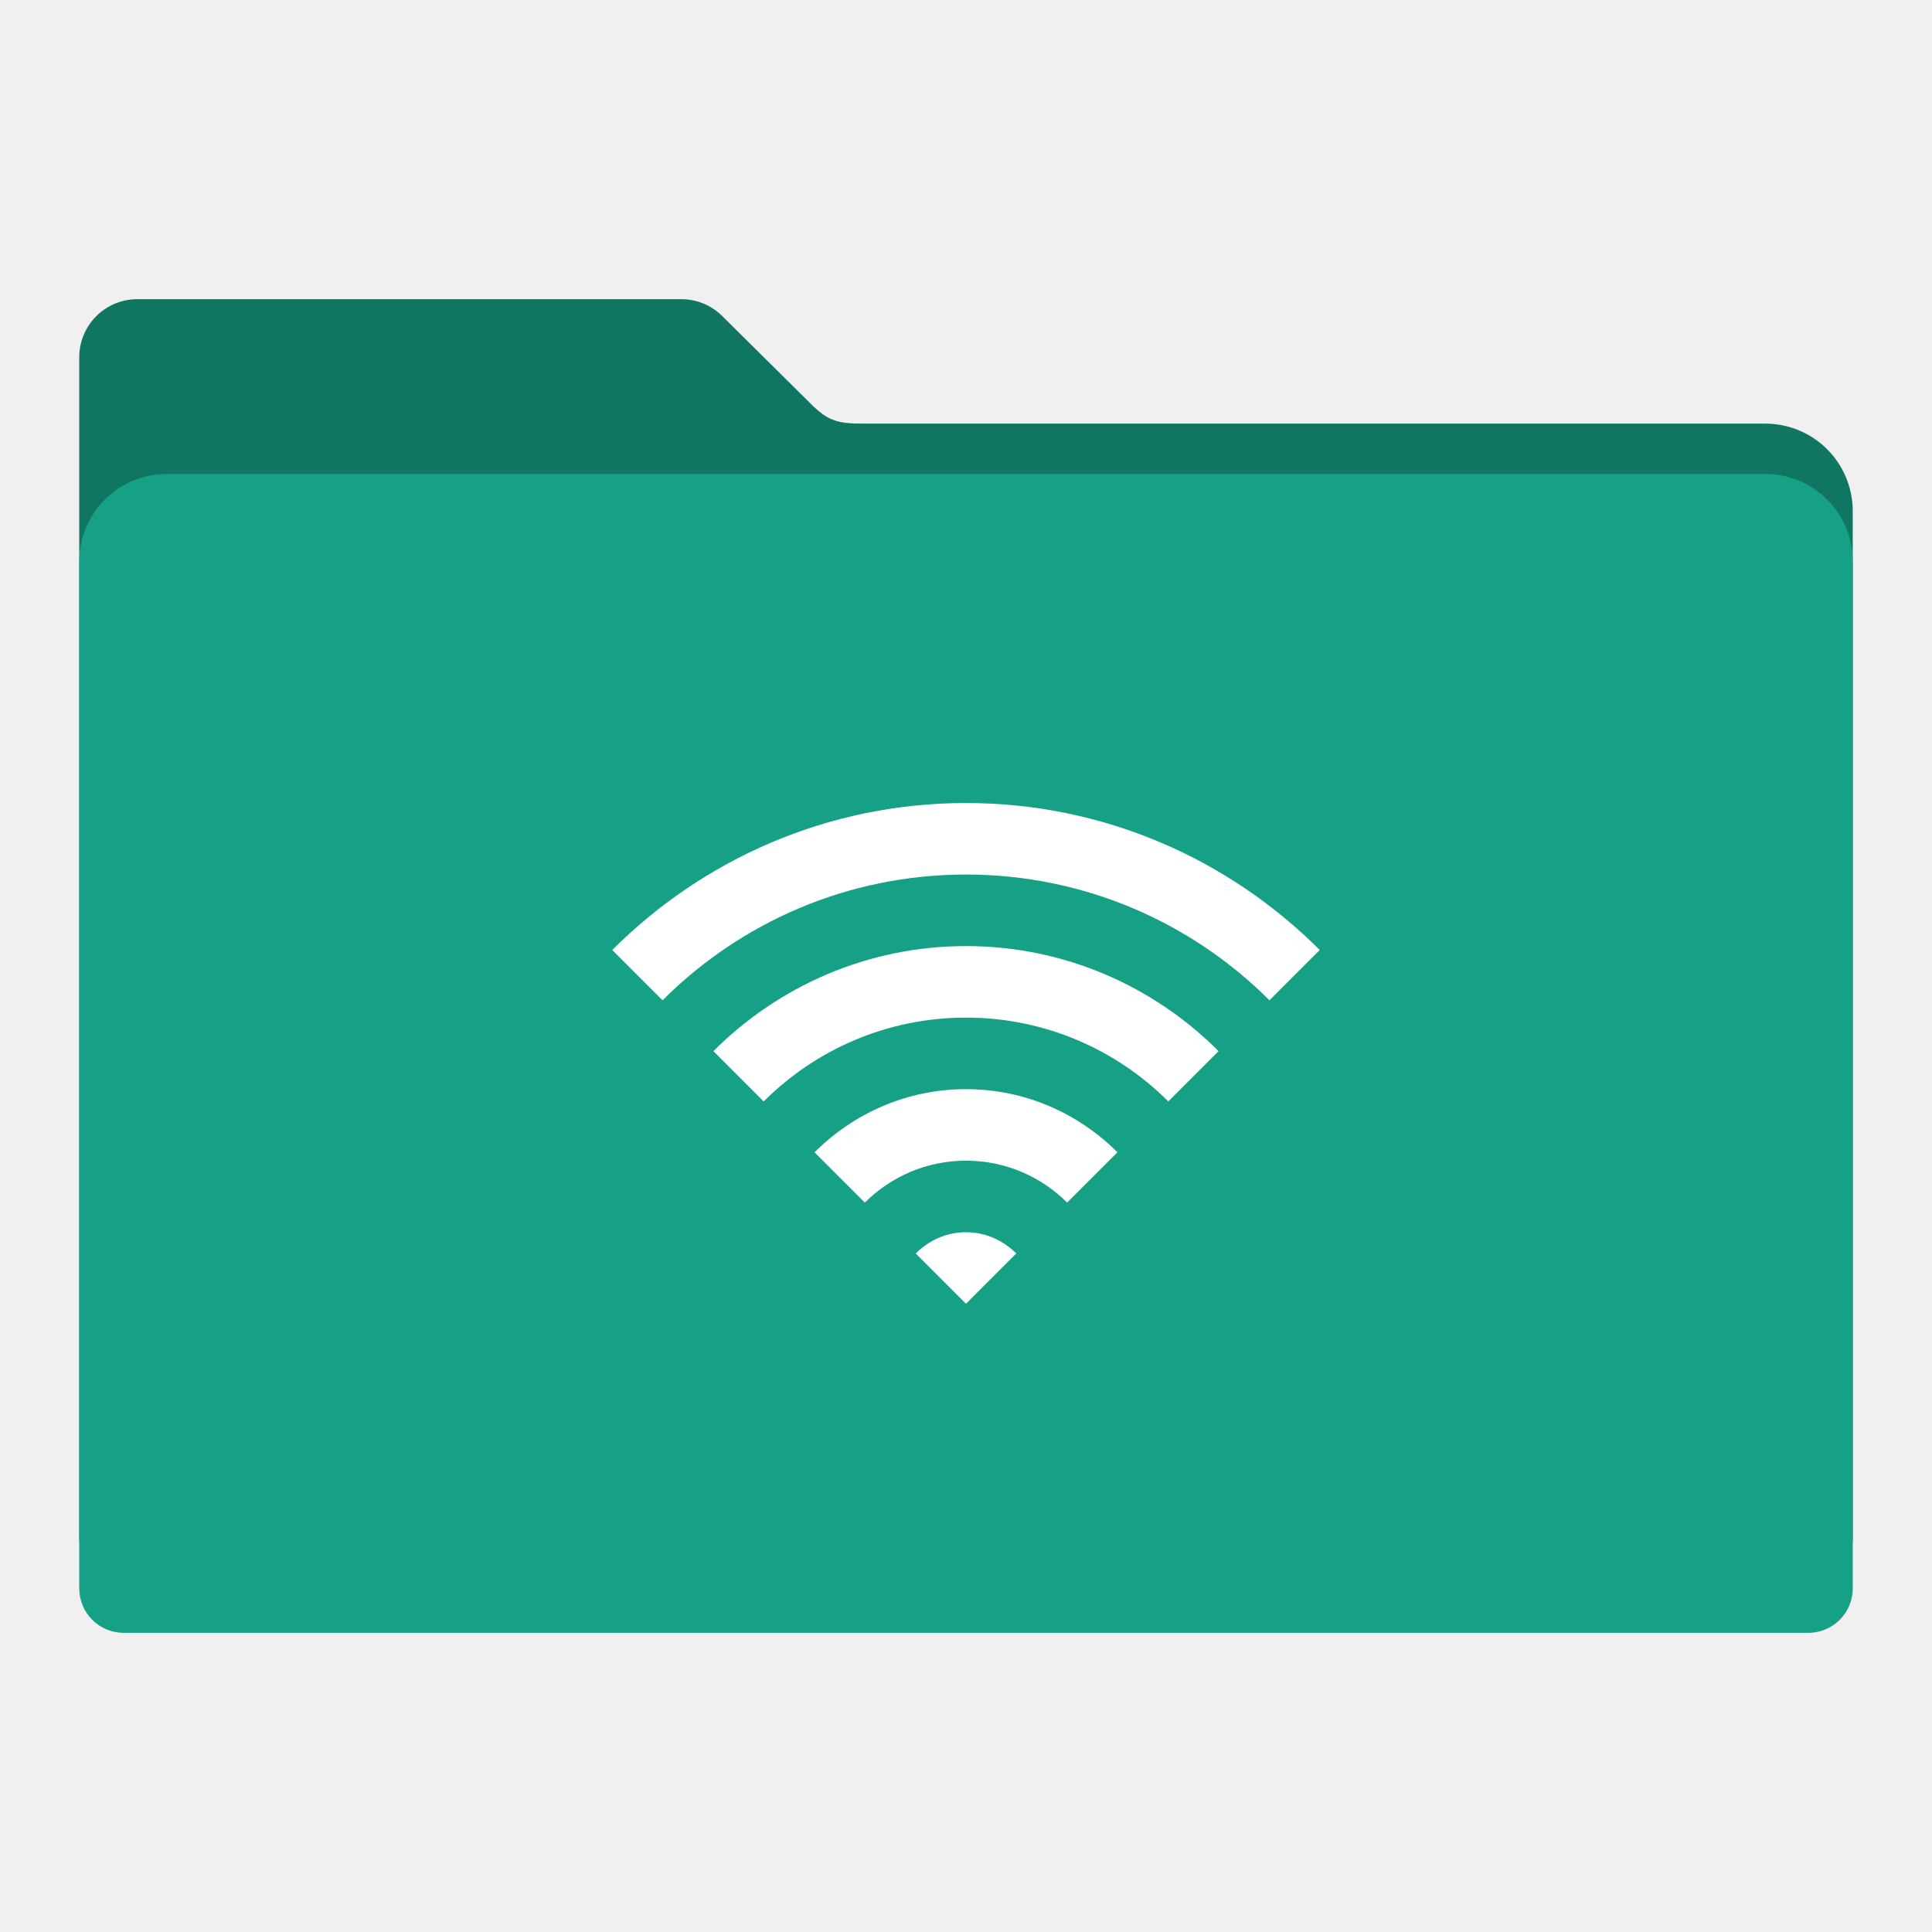
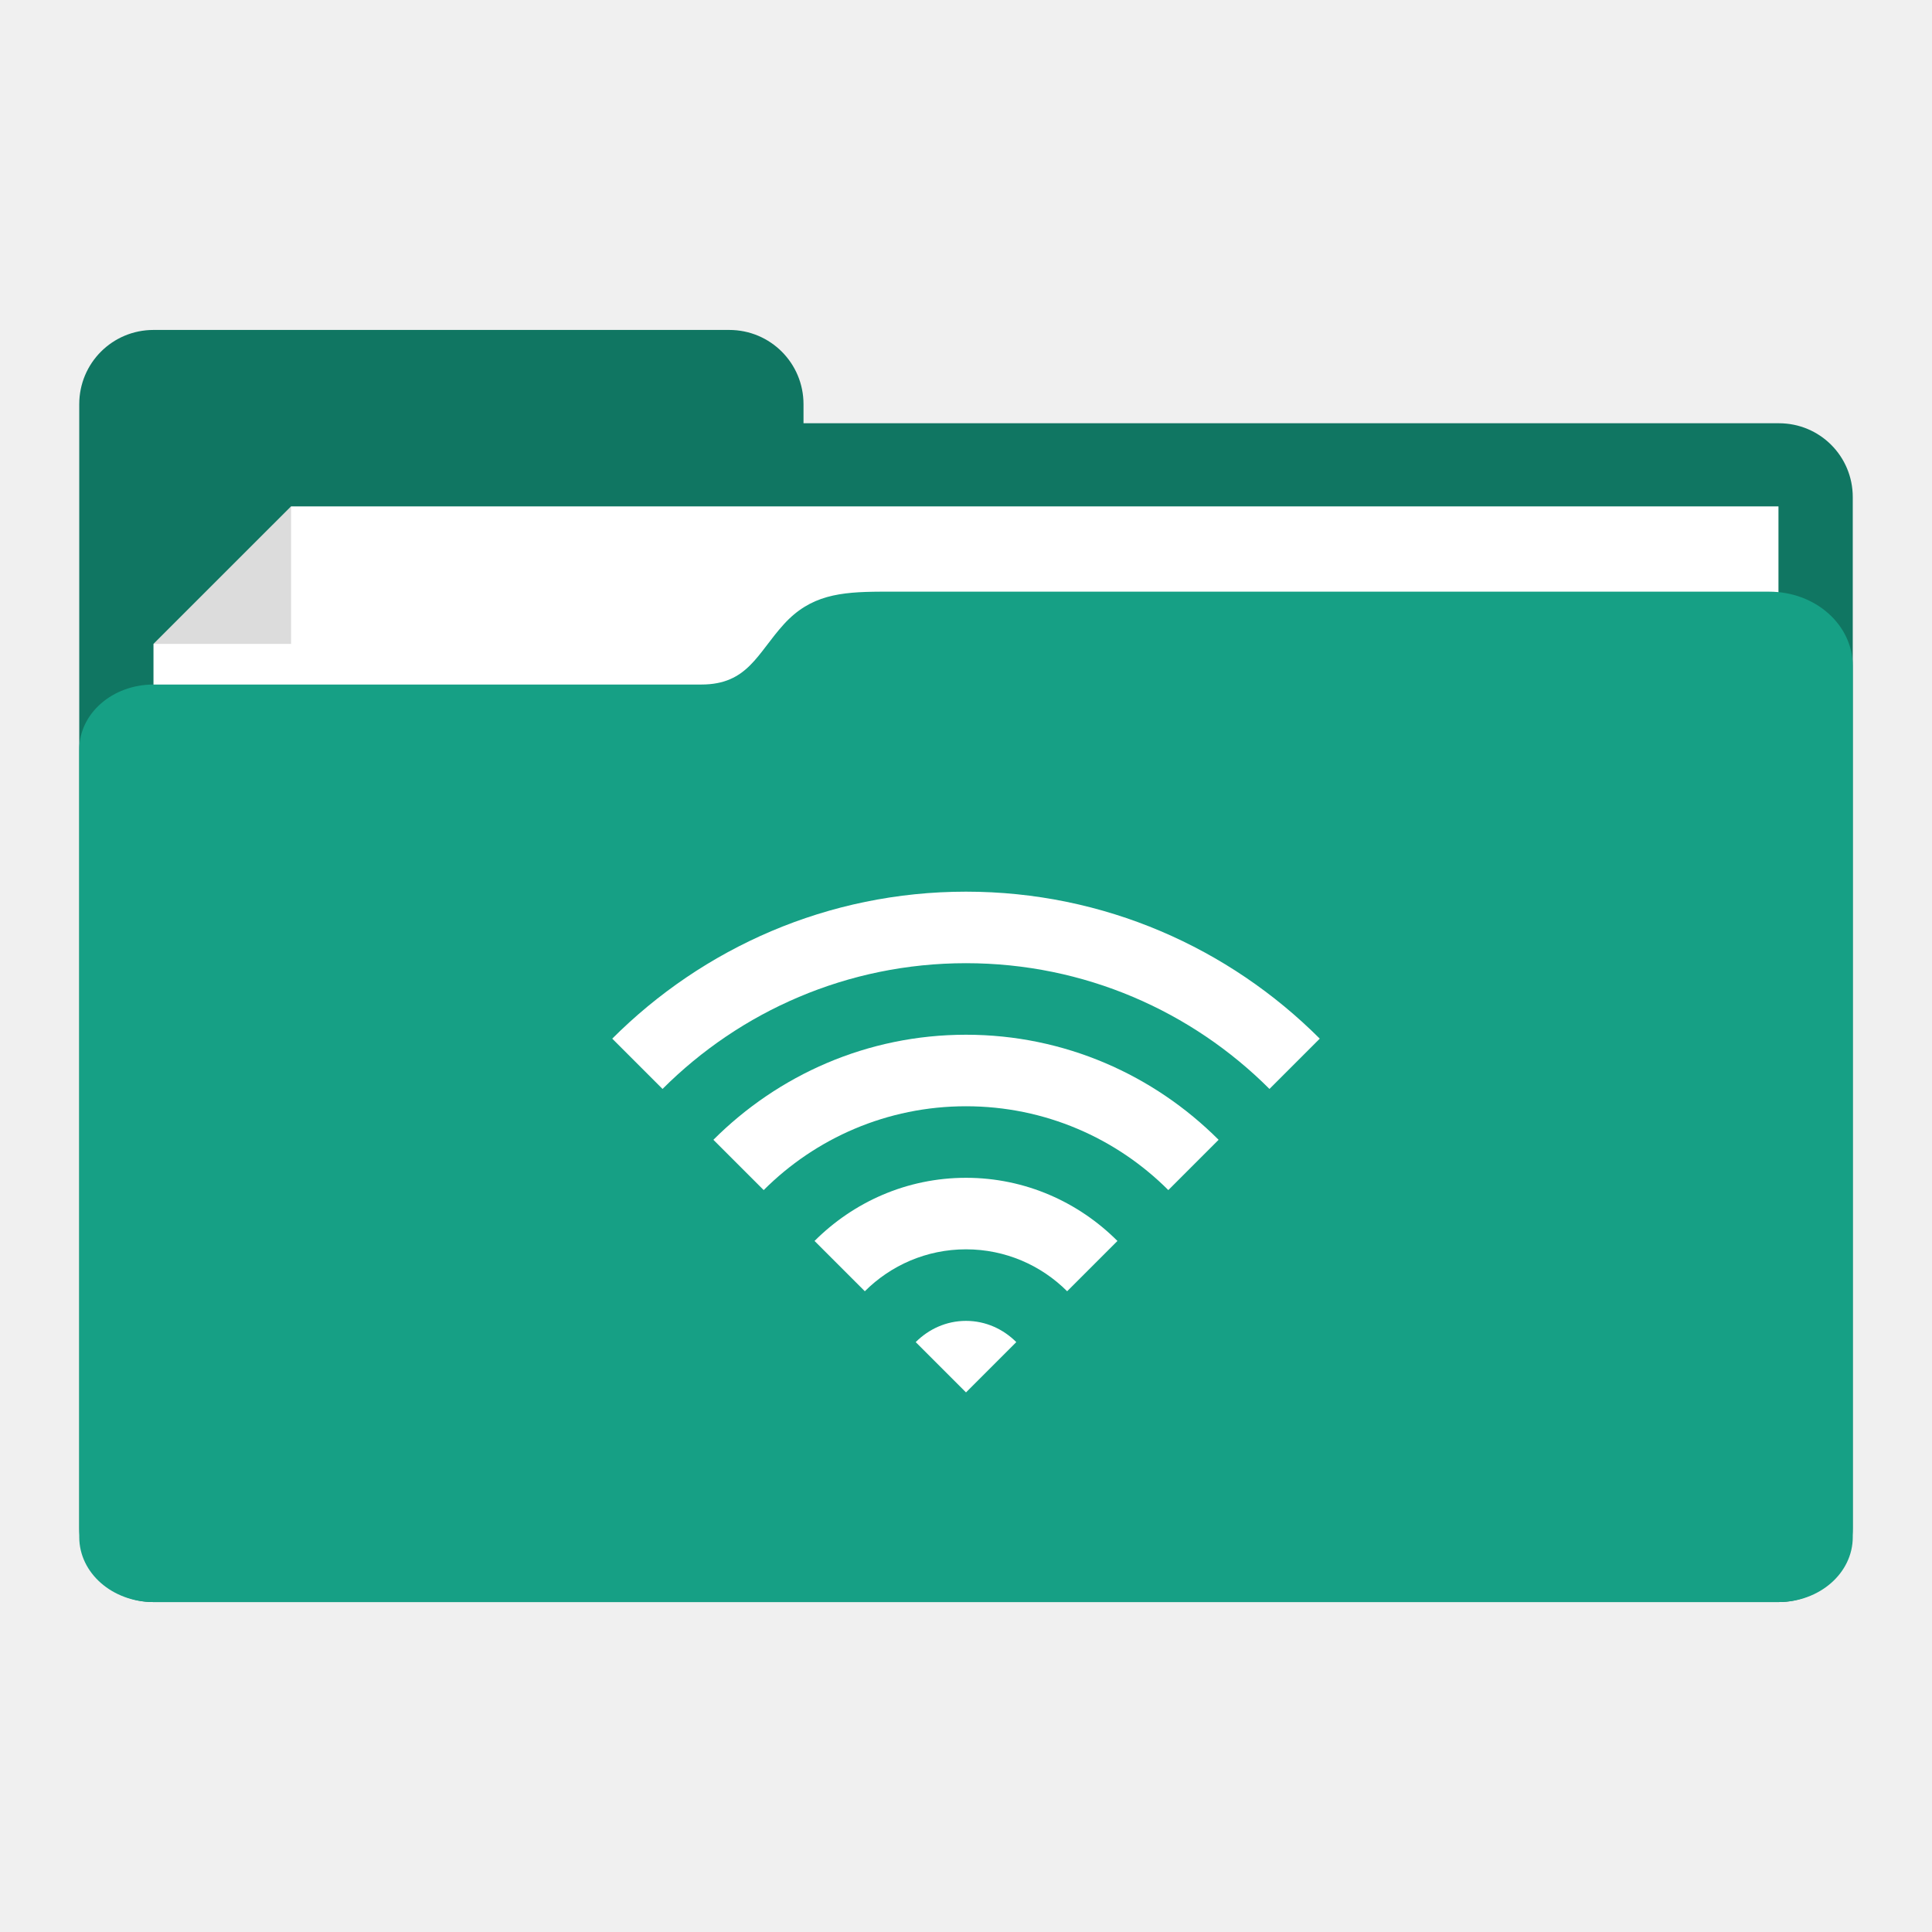
- <svg xmlns="http://www.w3.org/2000/svg" xmlns:xlink="http://www.w3.org/1999/xlink" id="svg2" version="1.1" width="512" height="512" viewBox="0 0 512 512">
-   <defs id="defs6">
-     <linearGradient id="linearGradient907" xlink:href="#linearGradient900" />
-     <linearGradient id="linearGradient906" xlink:href="#linearGradient900" />
-     <linearGradient id="linearGradient905" xlink:href="#linearGradient900" />
-     <linearGradient id="linearGradient904" xlink:href="#linearGradient900" />
-     <linearGradient id="linearGradient903" xlink:href="#linearGradient900" />
-     <linearGradient id="linearGradient900">
-       <stop offset="0" id="stop901" style="stop-color:#000;stop-opacity:1;" />
-       <stop offset="1" id="stop902" style="stop-color:#fff;stop-opacity:1;" />
-     </linearGradient>
-   </defs>
-   <path style="fill:#107662;fill-opacity:1;fill-rule:evenodd;stroke:#000000;stroke-width:0;stroke-linecap:butt;stroke-linejoin:miter;stroke-miterlimit:4;stroke-dasharray:none;stroke-opacity:1" d="m 36.434,79.28 c -8.55,0 -15.434,6.882 -15.434,15.432 l 0,40.79 0,131.272 0,132.816 0,7.985 c 0,6.543 5.267,11.81 11.81,11.81 l 446.379,0 c 6.543,0 11.811,-5.267 11.811,-11.81 l 0,-140.801 -0.002,0 0,-131.272 c 0,-12.876 -10.365,-23.241 -23.241,-23.241 l -239.273,0 c -6.356,0 -8.866,-0.749 -12.936,-4.577 L 191.542,83.896 c -0.082,-0.083 -0.166,-0.164 -0.249,-0.246 l -0.048,-0.046 -0.002,0.002 c -2.773,-2.676 -6.543,-4.325 -10.719,-4.325 z" id="rect2982-2" />
-   <path style="fill:#16a085;fill-opacity:1;fill-rule:evenodd;stroke:#000000;stroke-width:0;stroke-linecap:butt;stroke-linejoin:miter;stroke-miterlimit:4;stroke-dasharray:none;stroke-opacity:1" d="m 44.241,125.596 c -12.876,0 -23.241,10.365 -23.241,23.241 l 0,131.272 0,132.816 0,7.985 c 0,6.543 5.267,11.81 11.81,11.81 l 446.379,0 c 6.543,0 11.811,-5.267 11.811,-11.81 l 0,-140.801 -0.002,0 0,-131.272 c 0,-12.876 -10.365,-23.241 -23.241,-23.241 l -423.515,0 z" id="rect2982" />
-   <g transform="matrix(4.146886,0,0,4.146886,853.011,1189.592)" id="g3926-6" style="fill:#ffffff;fill-opacity:1">
-     <g transform="translate(21.73729,-39.12712)" id="g4102-5" style="fill:#ffffff;fill-opacity:1">
-       <g id="g4157-9" transform="translate(-671.908,-288.4543)" style="fill:#ffffff;fill-opacity:1">
-         <g id="g3022-5" transform="translate(482.2046,83.03476)" style="fill:#ffffff;fill-opacity:1">
-           <path id="path2263-6" d="m 24,36.429 c -1.262,0 -2.387,0.53 -3.214,1.357 L 24,41 27.214,37.786 C 26.387,36.958 25.262,36.429 24,36.429 Z" style="color:#303030;display:inline;overflow:visible;visibility:visible;fill:#ffffff;fill-opacity:1;fill-rule:nonzero;stroke:none;stroke-width:3.125;marker:none;enable-background:accumulate" />
-           <path id="path3184-1" d="m 24,27.286 c -3.785,0 -7.196,1.553 -9.679,4.036 l 3.214,3.214 C 19.191,32.881 21.477,31.857 24,31.857 c 2.523,0 4.809,1.024 6.464,2.679 l 3.214,-3.214 C 31.196,28.839 27.785,27.286 24,27.286 Z" style="color:#303030;display:inline;overflow:visible;visibility:visible;fill:#ffffff;fill-opacity:1;fill-rule:nonzero;stroke:none;stroke-width:3.125;marker:none;enable-background:accumulate" />
-           <path id="path3192-6" d="m 24,18.143 c -6.309,0 -12.006,2.577 -16.143,6.714 l 3.214,3.214 C 14.381,24.762 18.953,22.714 24,22.714 c 5.047,0 9.619,2.047 12.929,5.357 l 3.214,-3.214 C 36.006,20.72 30.309,18.143 24,18.143 Z" style="color:#303030;display:inline;overflow:visible;visibility:visible;fill:#ffffff;fill-opacity:1;fill-rule:nonzero;stroke:none;stroke-width:3.125;marker:none;enable-background:accumulate" />
-           <path id="path3197-9" d="M 24,9 C 15.168,9 7.185,12.601 1.393,18.393 l 3.214,3.214 C 9.572,16.643 16.43,13.571 24,13.571 c 7.57,0 14.428,3.071 19.393,8.036 l 3.214,-3.214 C 40.815,12.601 32.832,9 24,9 Z" style="color:#303030;display:inline;overflow:visible;visibility:visible;fill:#ffffff;fill-opacity:1;fill-rule:nonzero;stroke:none;stroke-width:3.125;marker:none;enable-background:accumulate" />
+ <svg xmlns="http://www.w3.org/2000/svg" width="512" height="512" viewBox="0 0 512 512" id="svg2" version="1.1">
+   <defs id="defs4" />
+   <g id="layer1" transform="translate(-282.2808,-198.8612)">
+     <g id="g4172" transform="matrix(2.460733,0,0,2.460733,-533.3673,-915.4284)">
+       <path transform="translate(282.2808,403.6612)" id="rect4151" d="m 65.719,84.701 c -4.432,0 -8,3.568 -8,8 l 0,10 0,111 0,0.049 c 0,4.405 3.546,7.951 7.951,7.951 l 0.049,0 62,0 113.049,0 c 4.405,0 7.951,-3.546 7.951,-7.951 l 0,-111.049 c 0,-4.405 -3.546,-7.951 -7.951,-7.951 l -105.049,0 0,-2.049 c 0,-4.432 -3.568,-8 -8,-8 l -62,0 z" style="fill:#107662;fill-opacity:1;stroke:none" />
+       <path id="rect4166" d="m 347.995,522.175 14.817,-14.813 160.187,1e-5 0,49.715 -175.005,0 z" style="fill:#ffffff;fill-opacity:1;stroke:none" />
+       <path id="rect4169" d="m 362.813,507.362 0,14.813 -14.813,0 z" style="fill:#000000;fill-opacity:0.137;stroke:none" />
+       <path id="rect4156" transform="translate(282.2808,403.6612)" d="m 144,112.888 c -4.34,0.022 -7.529,0.361 -10.39,3.499 -2.861,3.138 -3.89,6.501 -8.89,6.501 -5,0 -59,1.6e-4 -59,1.6e-4 -4.432,1e-5 -8,3.122 -8,7 l 0,84.813 c 0,3.878 3.568,7 8,7 l 71,0 103,0 1,0 c 4.432,0 8,-3.122 8,-7 l 0,-1 0,-83.813 0,-9 c 0,-4.432 -4.014,-8 -9,-8 z" style="fill:#16a085;fill-opacity:1;stroke:none" />
+     </g>
+     <g transform="matrix(4.146886,0,0,4.146886,1135.292,1411.946)" id="g3926-6" style="fill:#ffffff;fill-opacity:1">
+       <g transform="translate(21.73729,-39.12712)" id="g4102-5" style="fill:#ffffff;fill-opacity:1">
+         <g id="g4157-9" transform="translate(-671.908,-288.4543)" style="fill:#ffffff;fill-opacity:1">
+           <g id="g3022-5" transform="translate(482.2046,83.03476)" style="fill:#ffffff;fill-opacity:1">
+             <path id="path2263-6" d="m 24,36.429 c -1.262,0 -2.387,0.53 -3.214,1.357 L 24,41 27.214,37.786 C 26.387,36.958 25.262,36.429 24,36.429 Z" style="color:#303030;display:inline;overflow:visible;visibility:visible;fill:#ffffff;fill-opacity:1;fill-rule:nonzero;stroke:none;stroke-width:3.125;marker:none;enable-background:accumulate" />
+             <path id="path3184-1" d="m 24,27.286 c -3.785,0 -7.196,1.553 -9.679,4.036 l 3.214,3.214 C 19.191,32.881 21.477,31.857 24,31.857 c 2.523,0 4.809,1.024 6.464,2.679 l 3.214,-3.214 C 31.196,28.839 27.785,27.286 24,27.286 Z" style="color:#303030;display:inline;overflow:visible;visibility:visible;fill:#ffffff;fill-opacity:1;fill-rule:nonzero;stroke:none;stroke-width:3.125;marker:none;enable-background:accumulate" />
+             <path id="path3192-6" d="m 24,18.143 c -6.309,0 -12.006,2.577 -16.143,6.714 l 3.214,3.214 C 14.381,24.762 18.953,22.714 24,22.714 c 5.047,0 9.619,2.047 12.929,5.357 l 3.214,-3.214 C 36.006,20.72 30.309,18.143 24,18.143 Z" style="color:#303030;display:inline;overflow:visible;visibility:visible;fill:#ffffff;fill-opacity:1;fill-rule:nonzero;stroke:none;stroke-width:3.125;marker:none;enable-background:accumulate" />
+             <path id="path3197-9" d="M 24,9 C 15.168,9 7.185,12.601 1.393,18.393 l 3.214,3.214 C 9.572,16.643 16.43,13.571 24,13.571 c 7.57,0 14.428,3.071 19.393,8.036 l 3.214,-3.214 C 40.815,12.601 32.832,9 24,9 Z" style="color:#303030;display:inline;overflow:visible;visibility:visible;fill:#ffffff;fill-opacity:1;fill-rule:nonzero;stroke:none;stroke-width:3.125;marker:none;enable-background:accumulate" />
+           </g>
        </g>
      </g>
    </g>
  </g>
</svg>
